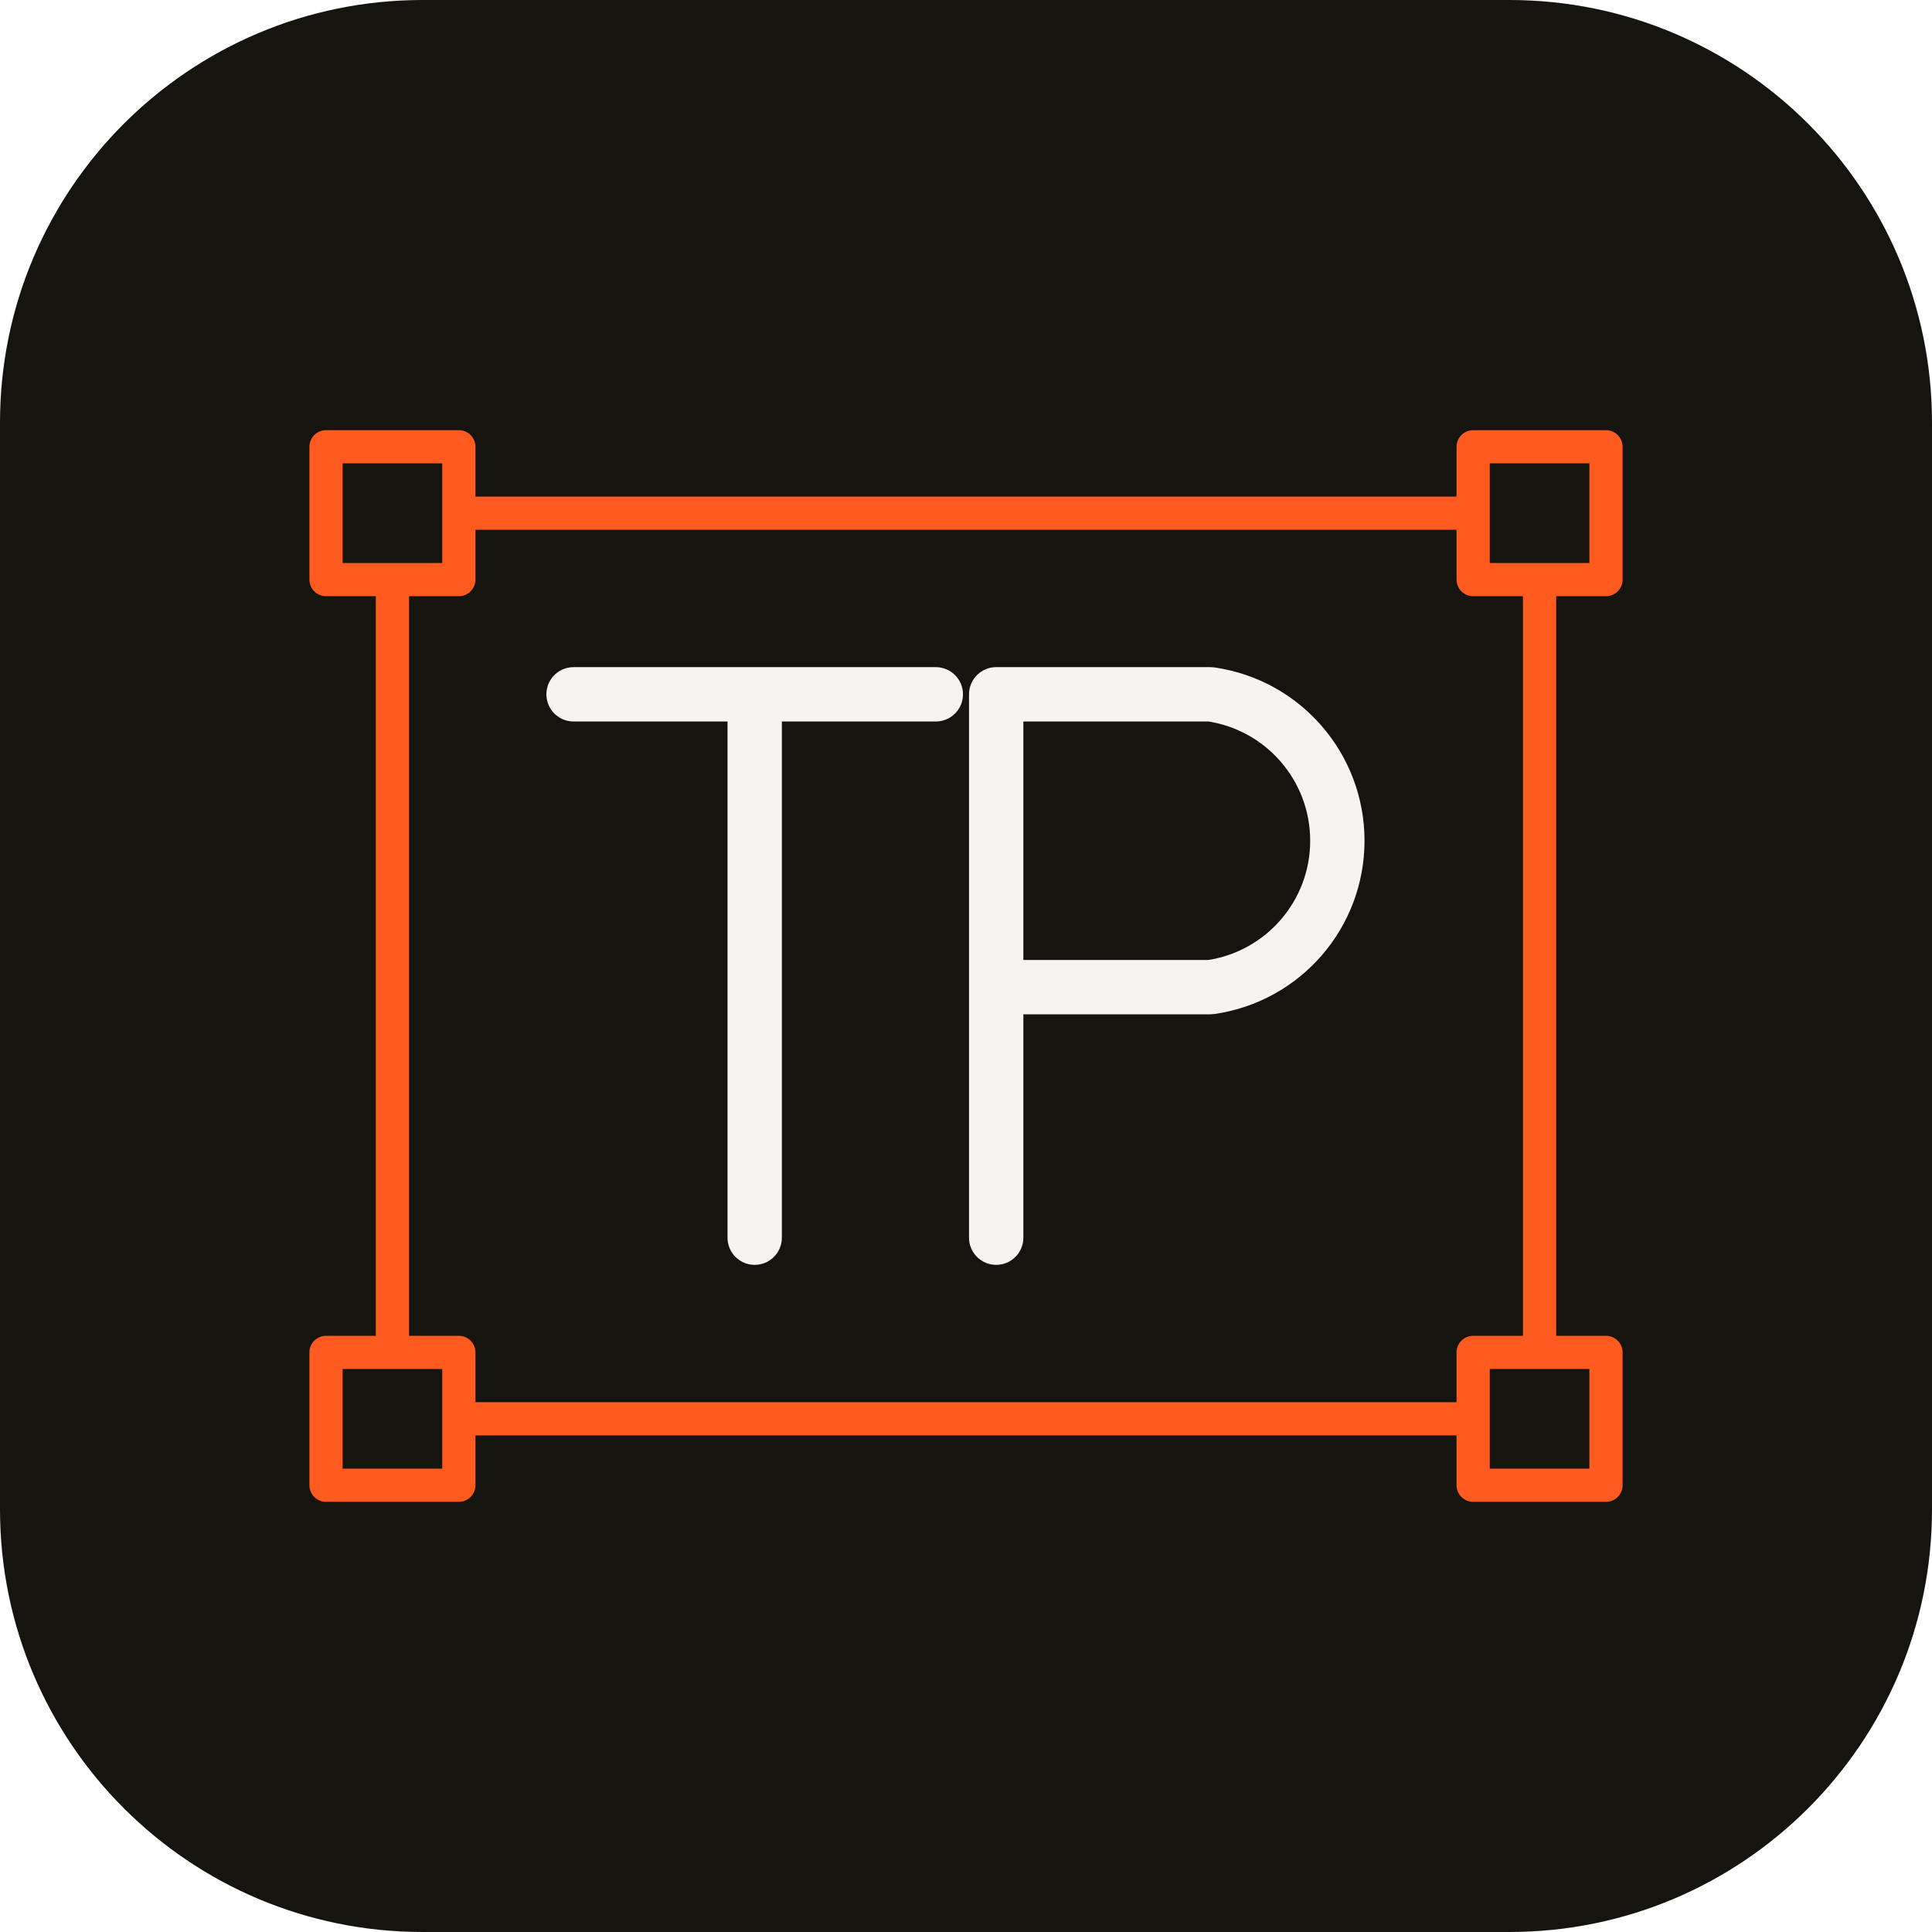
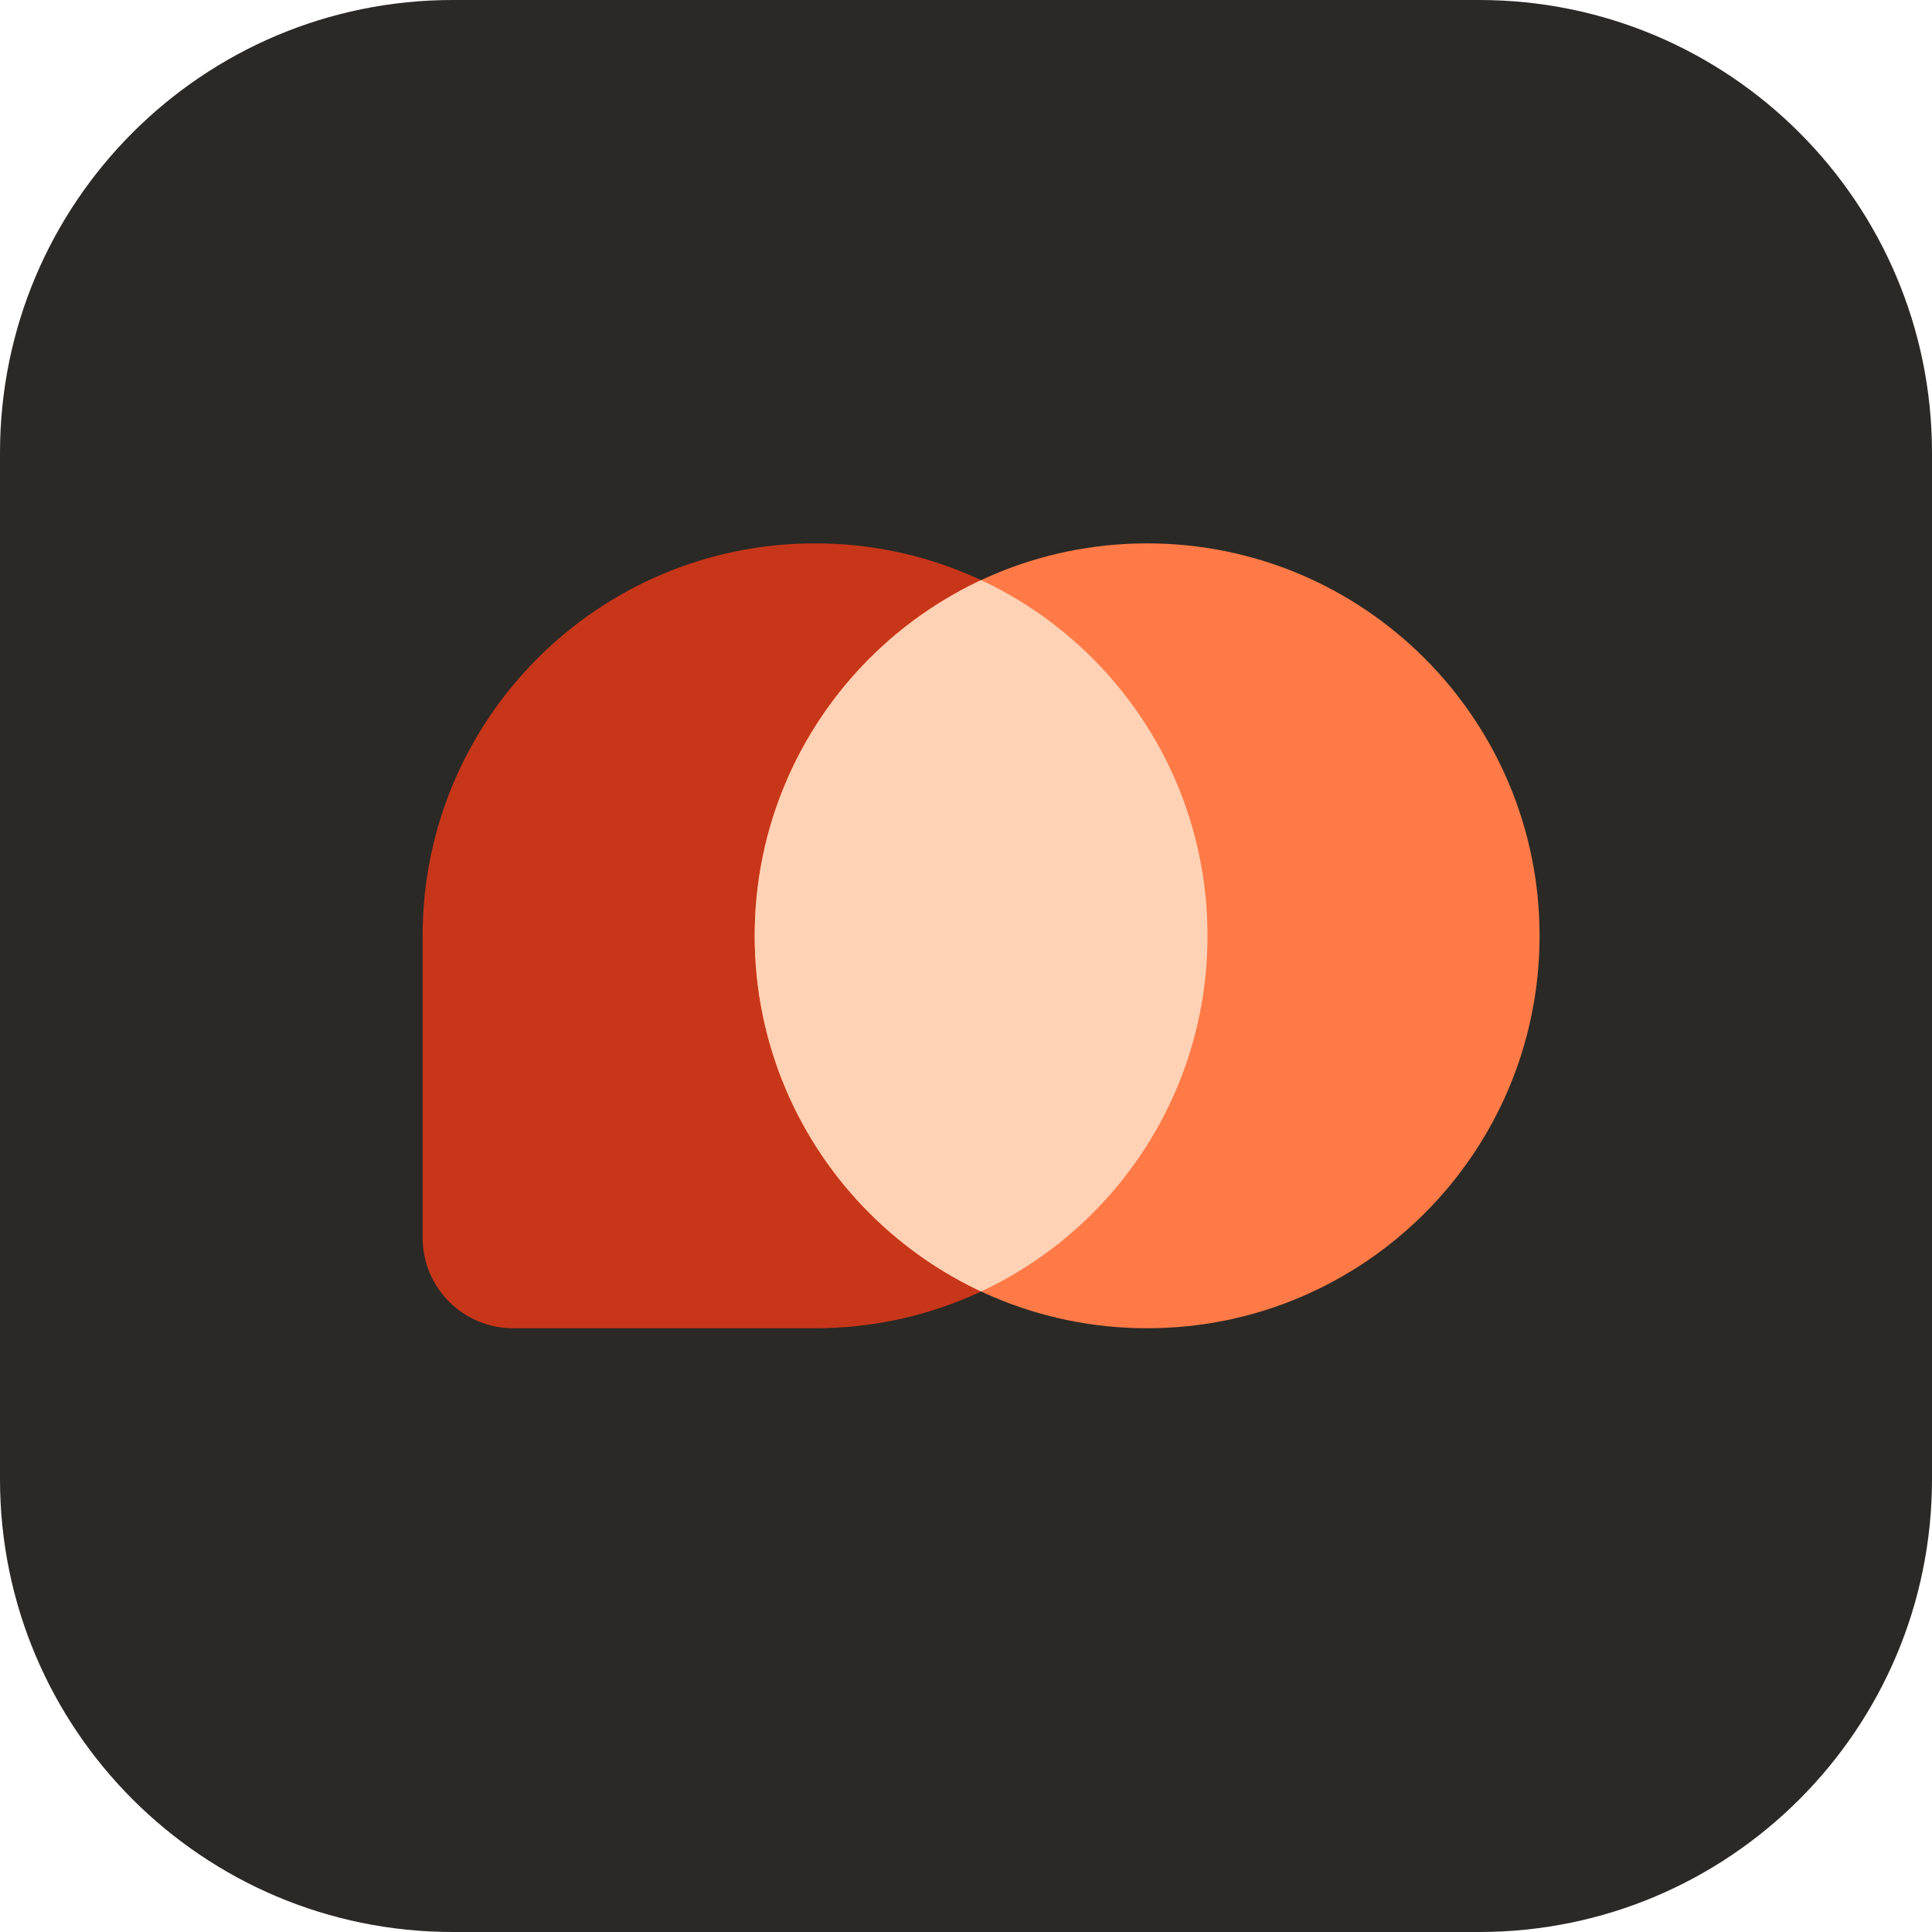
<svg xmlns="http://www.w3.org/2000/svg" viewBox="0 0 64 64">
-   <rect width="64" height="64" rx="14" fill="#15140F" />
-   <g fill="none" stroke="#F5F4F0" stroke-width="1.8" stroke-linecap="round" stroke-linejoin="round">
-     <rect x="13" y="17" width="38" height="30" stroke="#FF5A1F" stroke-width="1.1" />
-     <path d="M19.0 23.0 H31.0 M25.0 23.0 V41.0" />
-     <path d="M33.0 41.0 V23.0 H40.1 A4.9 4.9 0 0 1 40.1 32.7 H33.0" />
-     <rect x="10.8" y="14.8" width="4.4" height="4.4" fill="#15140F" stroke="#FF5A1F" stroke-width="1.1" />
-     <rect x="48.8" y="14.8" width="4.4" height="4.4" fill="#15140F" stroke="#FF5A1F" stroke-width="1.1" />
-     <rect x="10.8" y="44.8" width="4.4" height="4.4" fill="#15140F" stroke="#FF5A1F" stroke-width="1.1" />
-     <rect x="48.8" y="44.8" width="4.4" height="4.4" fill="#15140F" stroke="#FF5A1F" stroke-width="1.1" />
-   </g>
+   <defs>
+     <clipPath id="r">
+       <path d="M51 31 A13 13 0 1 1 25 31 A13 13 0 1 1 51 31 Z" />
+     </clipPath>
+   </defs>
+   <rect width="64" height="64" rx="15" fill="#2A2925" />
+   <path d="M14 31 A13 13 0 0 1 40 31 A13 13 0 0 1 27 44 H17 A3 3 0 0 1 14 41 Z" fill="#C8361A" />
+   <path d="M51 31 A13 13 0 1 1 25 31 A13 13 0 1 1 51 31 Z" fill="#FF7A47" />
+   <path d="M14 31 A13 13 0 0 1 40 31 A13 13 0 0 1 27 44 H17 A3 3 0 0 1 14 41 Z" fill="#FFD2B5" clip-path="url(#r)" />
</svg>
